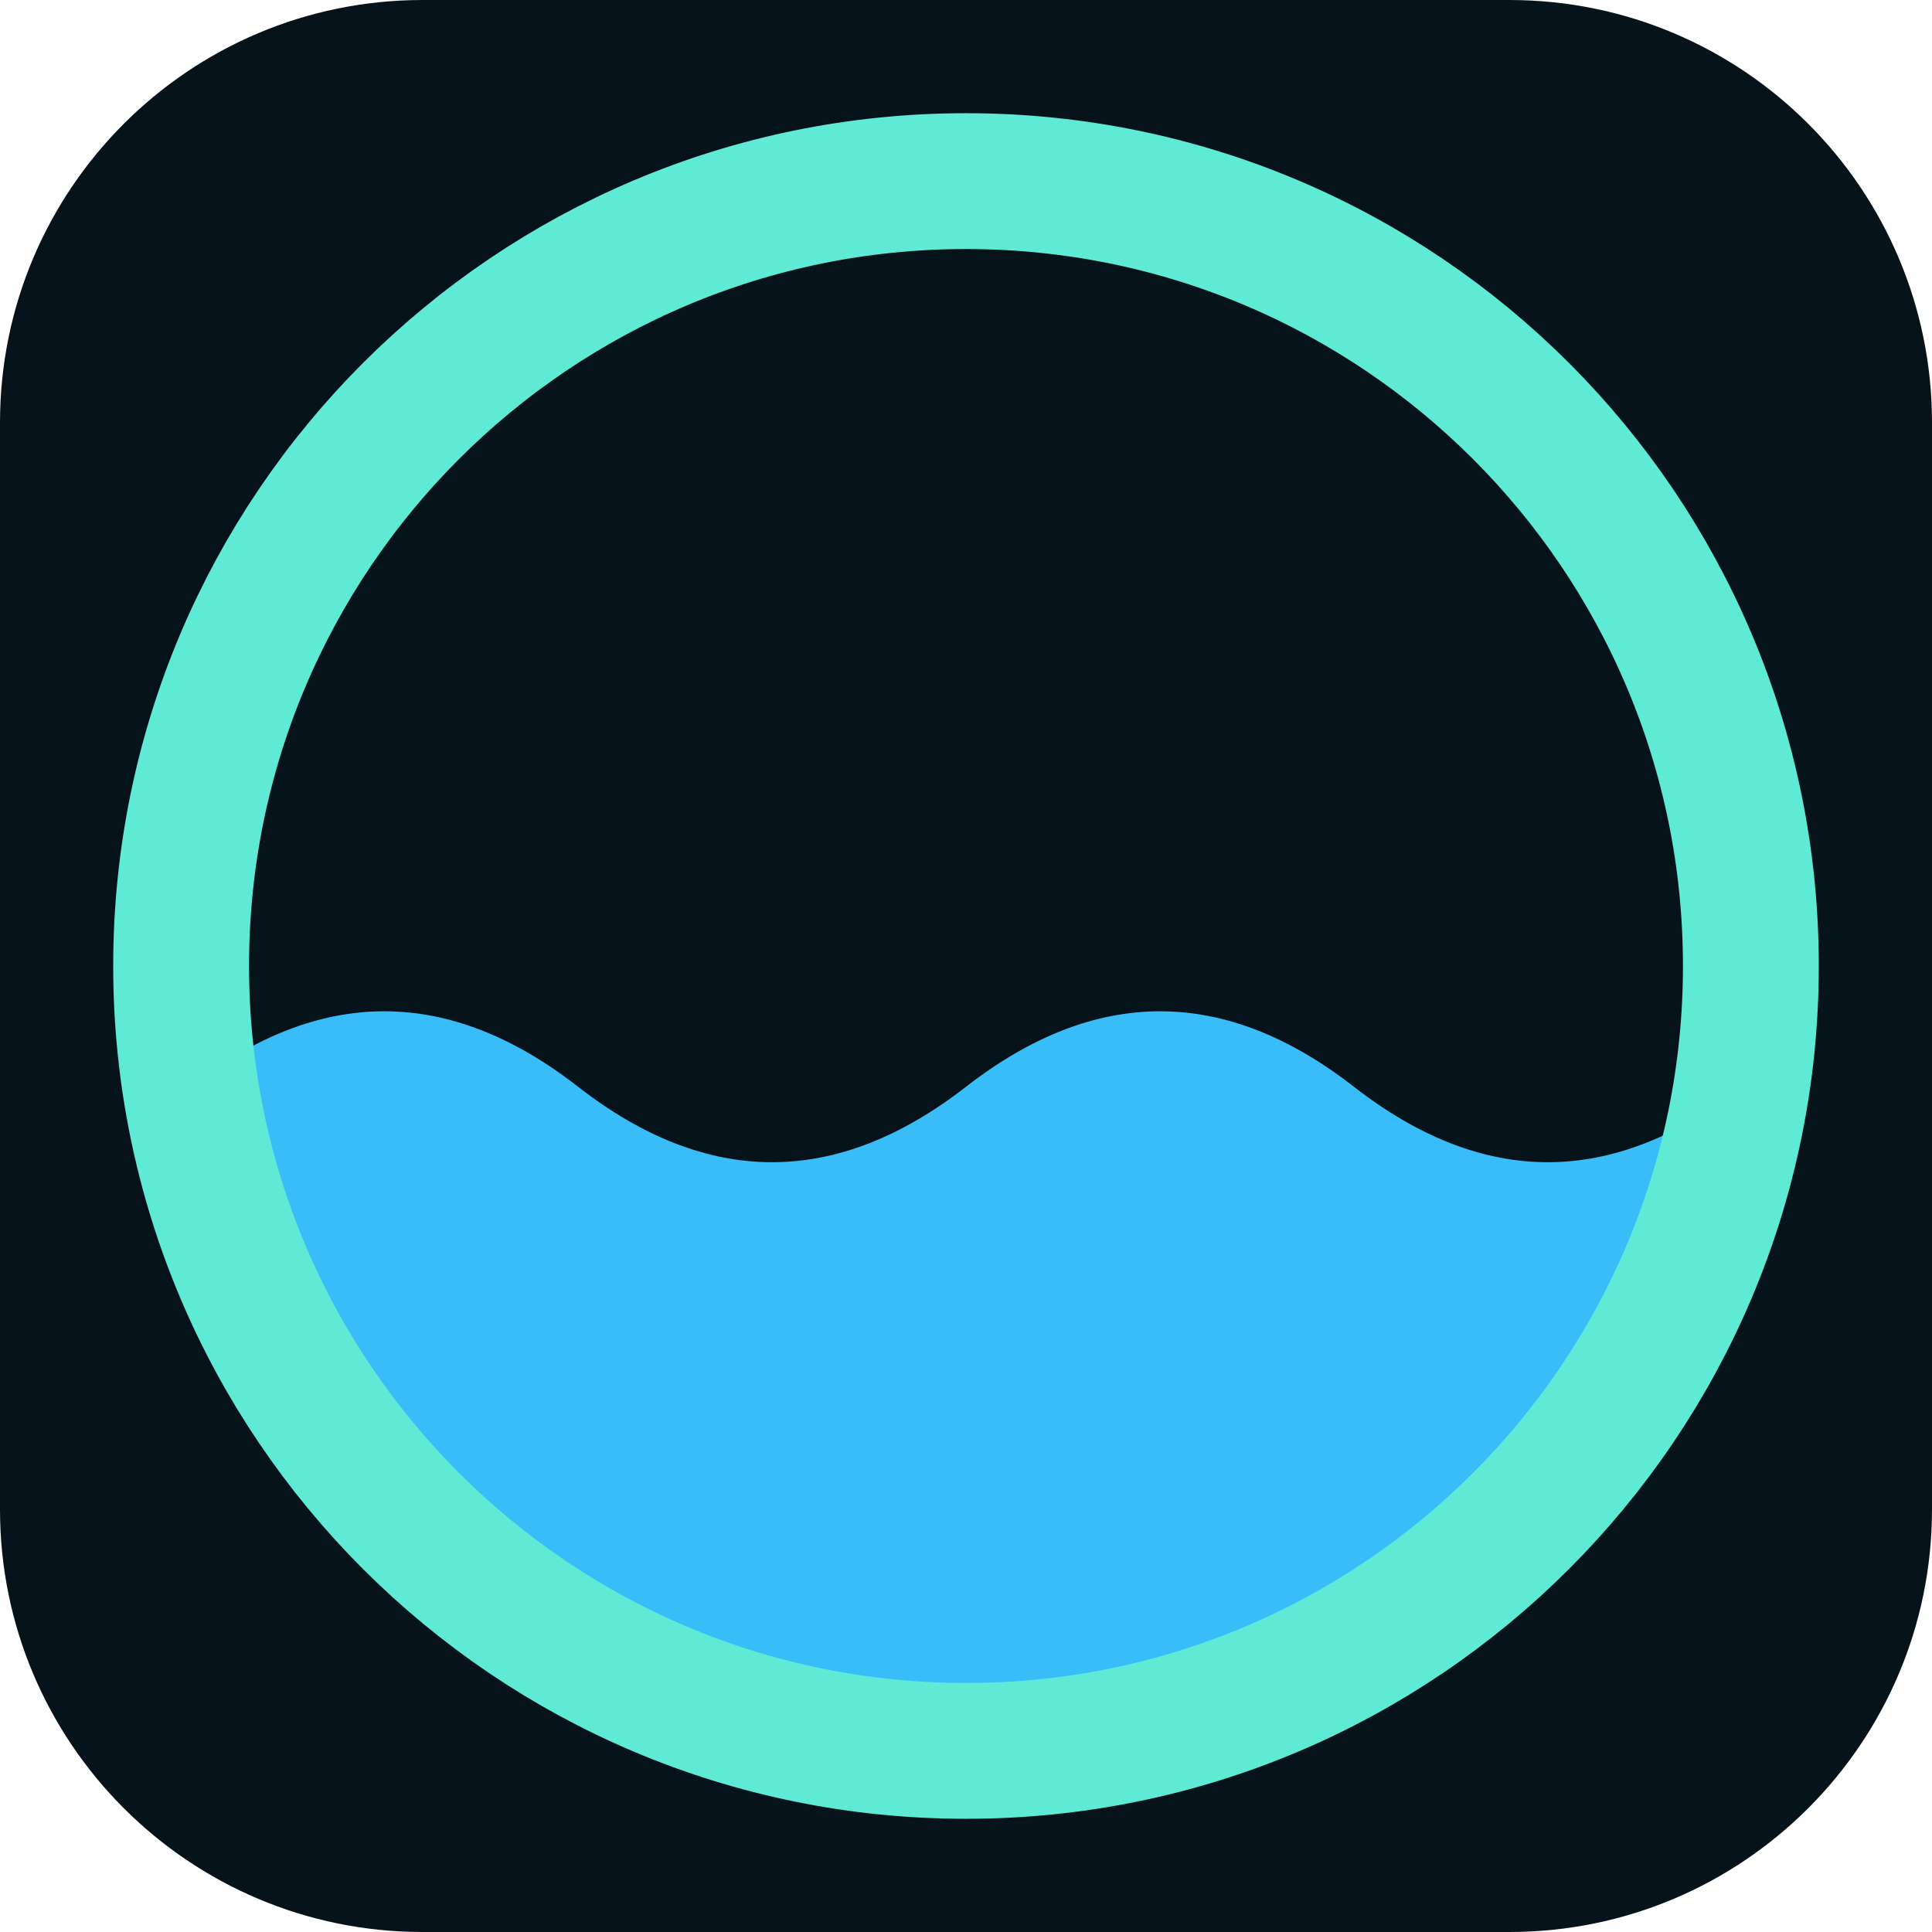
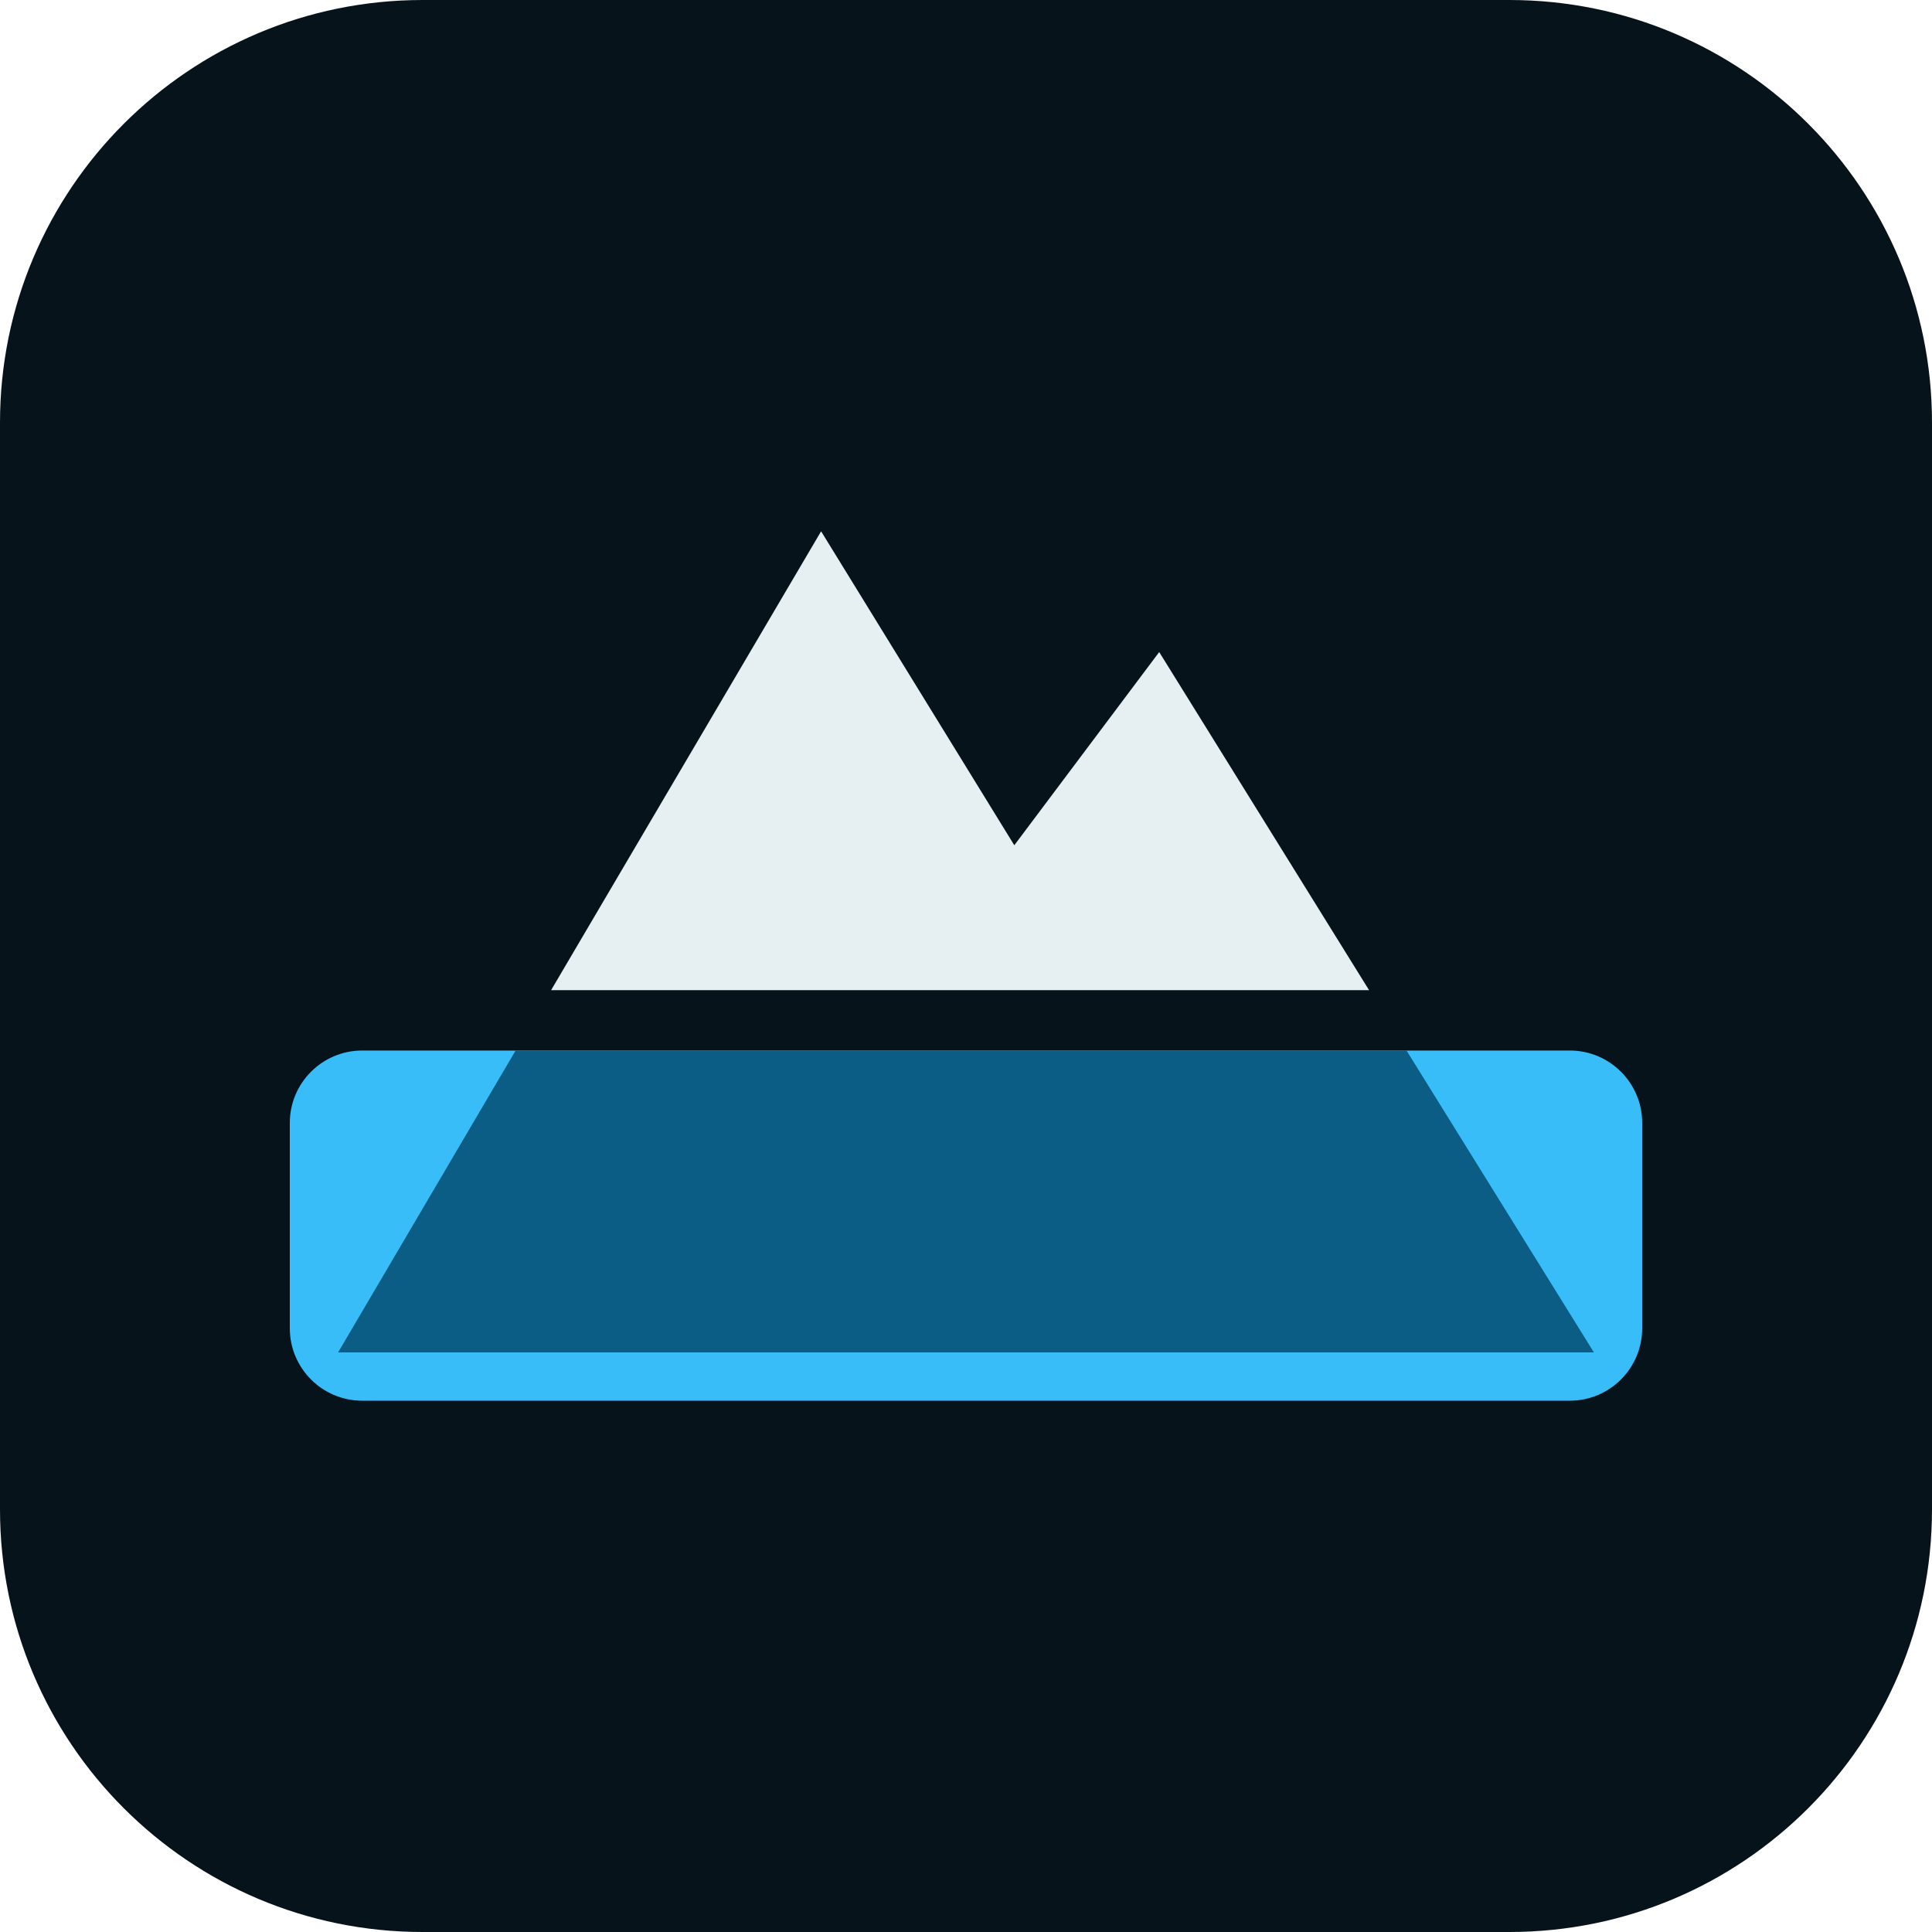
<svg xmlns="http://www.w3.org/2000/svg" viewBox="0 0 64 64">
  <rect width="64" height="64" rx="14" fill="#07131b" />
-   <path d="M6.3 36q6.43-5 12.85 0t12.85 0 12.85 0 12.85 0A26 26 0 0 1 6.3 36z" fill="#38bdf8" />
-   <circle cx="32" cy="32" r="26" fill="none" stroke="#5eead4" stroke-width="4.5" />
+   <g transform="translate(6.4 6.4) scale(.8)">
+     <path d="M14.82 33L26 14L34 27L40 19L48.69 33Z" fill="#e6eff2" />
+     <rect x="4" y="35.5" width="56" height="14.5" rx="3" fill="#38bdf8" />
+     <path d="M6 48L13.35 35.5L50.24 35.5L58 48Z" fill="#0b5d86" />
+   </g>
</svg>
